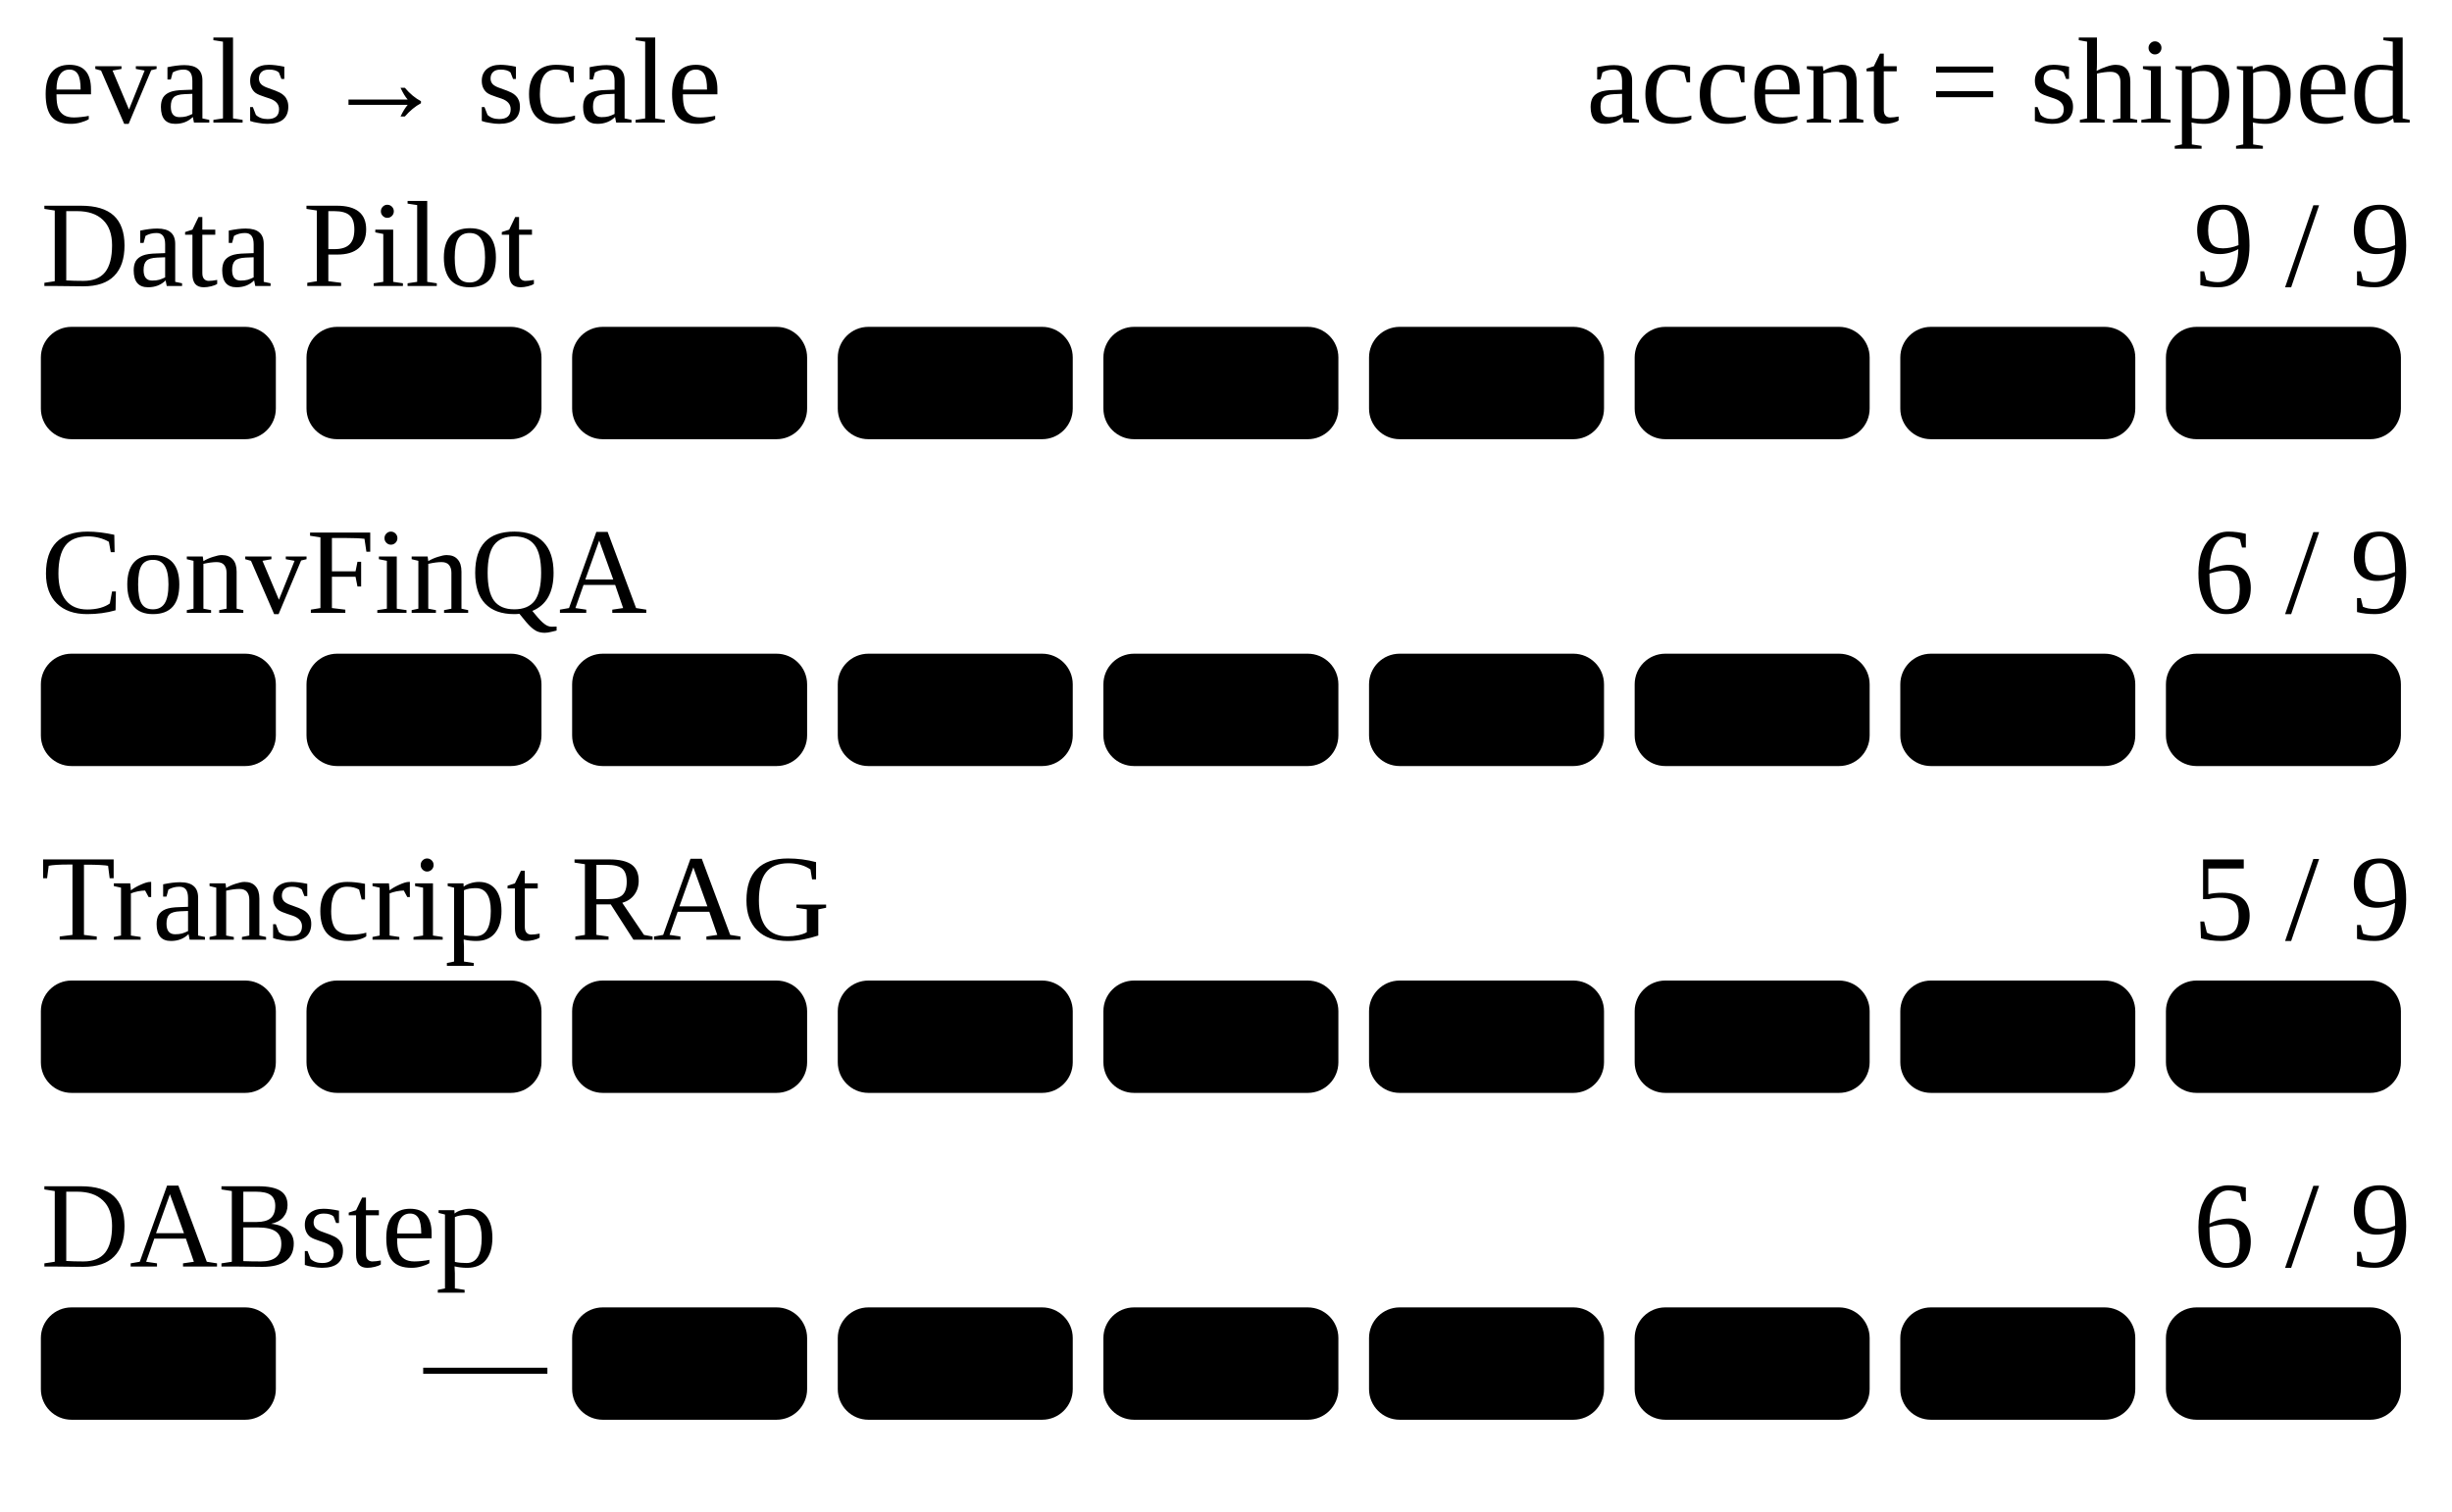
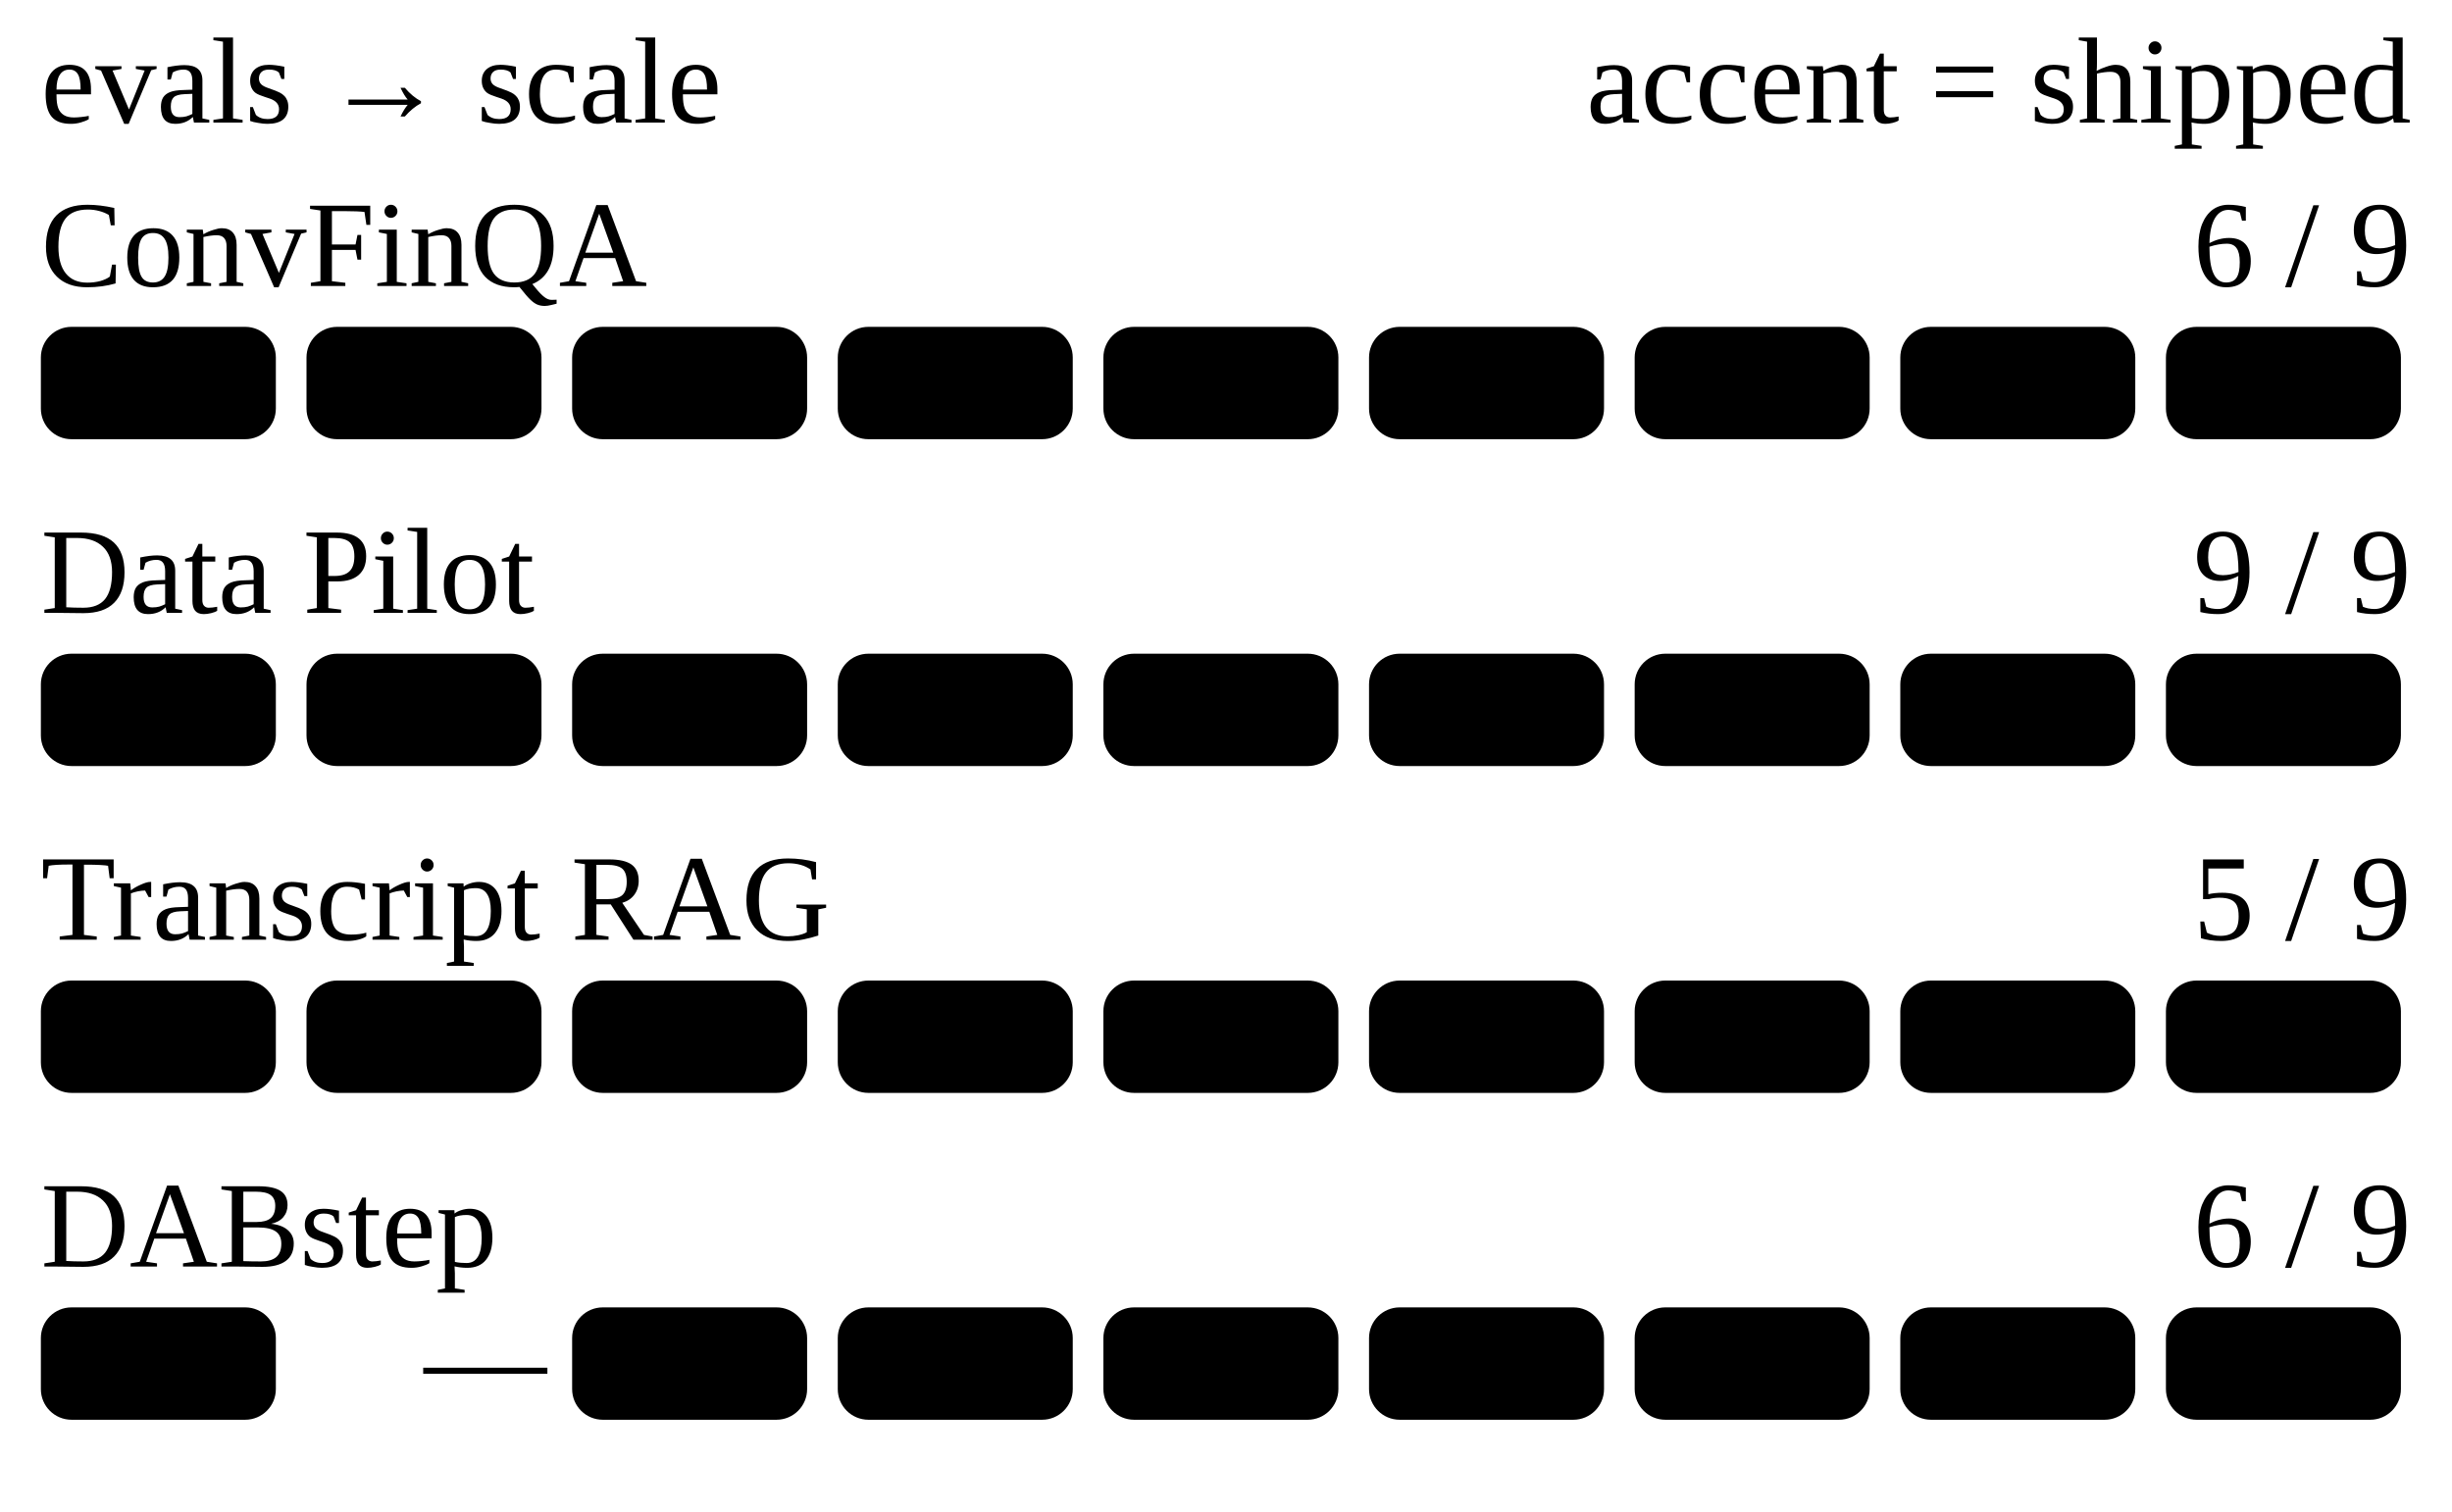
- <svg class="dia" viewBox="0 0 240 148" role="img" aria-label="The production readiness rubric scored across the four live systems: Data Pilot nine of nine shipped; ConvFinQA Agent six of nine, with the judge and guardrails partial and the scale path designed only; Transcript RAG five of nine; DABstep Loop six of nine, with the judge not needed by design, guardrails partial and the scale path designed only. Every dimension that is not shipped is named with its reason on the system's own scorecard.">
+ <svg class="dia" viewBox="0 0 240 148" role="img" aria-label="The production readiness rubric scored across the four live systems: ConvFinQA Agent six of nine, with the judge and guardrails partial and the scale path designed only; Data Pilot nine of nine shipped; Transcript RAG five of nine; DABstep Loop six of nine, with the judge not needed by design, guardrails partial and the scale path designed only. Every dimension that is not shipped is named with its reason on the system's own scorecard.">
  <g>
    <text class="tx s" x="4" y="12" style="text-anchor:start">evals → scale</text>
    <text class="tx s" x="236" y="12" style="text-anchor:end">accent = shipped</text>
  </g>
  <g>
-     <text class="tx k" x="4" y="28" style="text-anchor:start">Data Pilot</text>
-     <text class="tx k" x="236" y="28" style="text-anchor:end">9 / 9</text>
+     <text class="tx k" x="4" y="28" style="text-anchor:start">ConvFinQA</text>
+     <text class="tx k" x="236" y="28" style="text-anchor:end">6 / 9</text>
    <rect class="nd hi" x="4" y="32" width="23" height="11" rx="3" />
-     <rect class="nd hi" x="30" y="32" width="23" height="11" rx="3" />
+     <rect class="nd" x="30" y="32" width="23" height="11" rx="3" />
    <rect class="nd hi" x="56" y="32" width="23" height="11" rx="3" />
    <rect class="nd hi" x="82" y="32" width="23" height="11" rx="3" />
-     <rect class="nd hi" x="108" y="32" width="23" height="11" rx="3" />
+     <rect class="nd" x="108" y="32" width="23" height="11" rx="3" />
    <rect class="nd hi" x="134" y="32" width="23" height="11" rx="3" />
    <rect class="nd hi" x="160" y="32" width="23" height="11" rx="3" />
    <rect class="nd hi" x="186" y="32" width="23" height="11" rx="3" />
-     <rect class="nd hi" x="212" y="32" width="23" height="11" rx="3" />
+     <rect class="nd ext" x="212" y="32" width="23" height="11" rx="3" />
  </g>
  <g>
-     <text class="tx k" x="4" y="60" style="text-anchor:start">ConvFinQA</text>
-     <text class="tx k" x="236" y="60" style="text-anchor:end">6 / 9</text>
+     <text class="tx k" x="4" y="60" style="text-anchor:start">Data Pilot</text>
+     <text class="tx k" x="236" y="60" style="text-anchor:end">9 / 9</text>
    <rect class="nd hi" x="4" y="64" width="23" height="11" rx="3" />
-     <rect class="nd" x="30" y="64" width="23" height="11" rx="3" />
+     <rect class="nd hi" x="30" y="64" width="23" height="11" rx="3" />
    <rect class="nd hi" x="56" y="64" width="23" height="11" rx="3" />
    <rect class="nd hi" x="82" y="64" width="23" height="11" rx="3" />
-     <rect class="nd" x="108" y="64" width="23" height="11" rx="3" />
+     <rect class="nd hi" x="108" y="64" width="23" height="11" rx="3" />
    <rect class="nd hi" x="134" y="64" width="23" height="11" rx="3" />
    <rect class="nd hi" x="160" y="64" width="23" height="11" rx="3" />
    <rect class="nd hi" x="186" y="64" width="23" height="11" rx="3" />
-     <rect class="nd ext" x="212" y="64" width="23" height="11" rx="3" />
+     <rect class="nd hi" x="212" y="64" width="23" height="11" rx="3" />
  </g>
  <g>
    <text class="tx k" x="4" y="92" style="text-anchor:start">Transcript RAG</text>
    <text class="tx k" x="236" y="92" style="text-anchor:end">5 / 9</text>
    <rect class="nd hi" x="4" y="96" width="23" height="11" rx="3" />
    <rect class="nd hi" x="30" y="96" width="23" height="11" rx="3" />
    <rect class="nd hi" x="56" y="96" width="23" height="11" rx="3" />
    <rect class="nd hi" x="82" y="96" width="23" height="11" rx="3" />
    <rect class="nd" x="108" y="96" width="23" height="11" rx="3" />
    <rect class="nd hi" x="134" y="96" width="23" height="11" rx="3" />
    <rect class="nd" x="160" y="96" width="23" height="11" rx="3" />
    <rect class="nd" x="186" y="96" width="23" height="11" rx="3" />
    <rect class="nd ext" x="212" y="96" width="23" height="11" rx="3" />
  </g>
  <g>
    <text class="tx k" x="4" y="124" style="text-anchor:start">DABstep</text>
    <text class="tx k" x="236" y="124" style="text-anchor:end">6 / 9</text>
    <rect class="nd hi" x="4" y="128" width="23" height="11" rx="3" />
    <text class="tx s" x="41.5" y="137">—</text>
    <rect class="nd hi" x="56" y="128" width="23" height="11" rx="3" />
    <rect class="nd hi" x="82" y="128" width="23" height="11" rx="3" />
    <rect class="nd" x="108" y="128" width="23" height="11" rx="3" />
    <rect class="nd hi" x="134" y="128" width="23" height="11" rx="3" />
    <rect class="nd hi" x="160" y="128" width="23" height="11" rx="3" />
    <rect class="nd hi" x="186" y="128" width="23" height="11" rx="3" />
    <rect class="nd ext" x="212" y="128" width="23" height="11" rx="3" />
  </g>
</svg>
